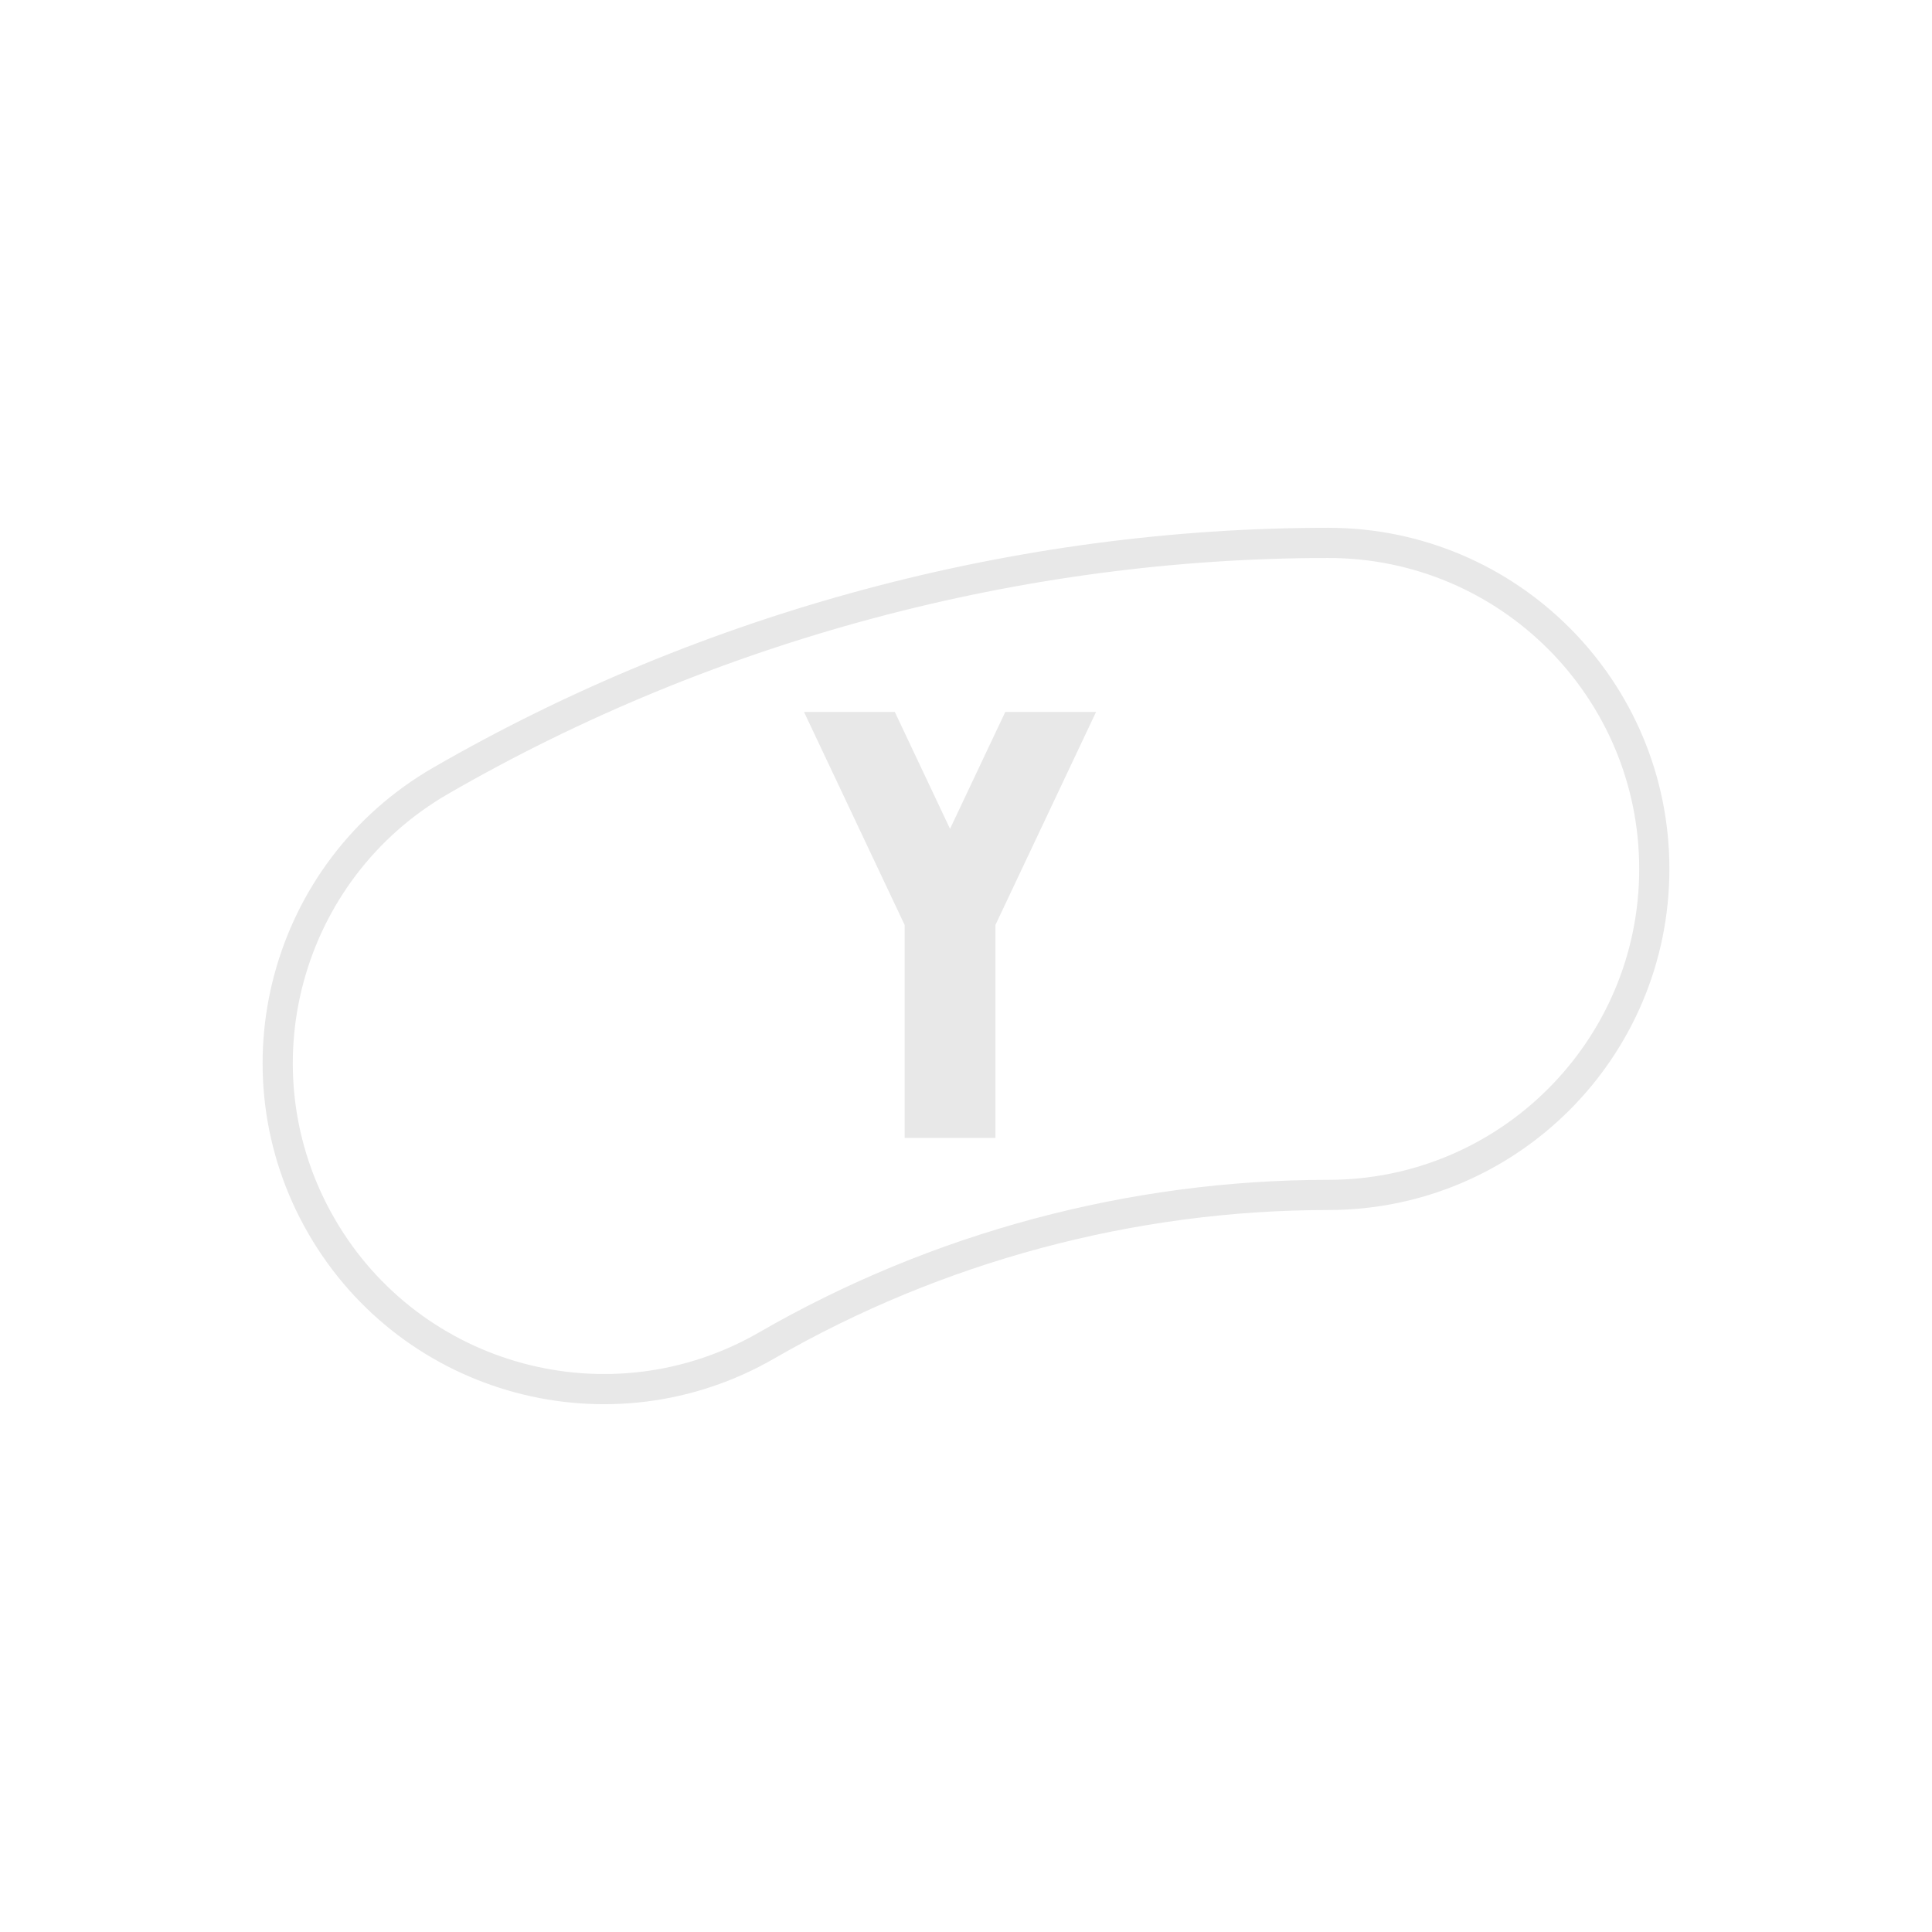
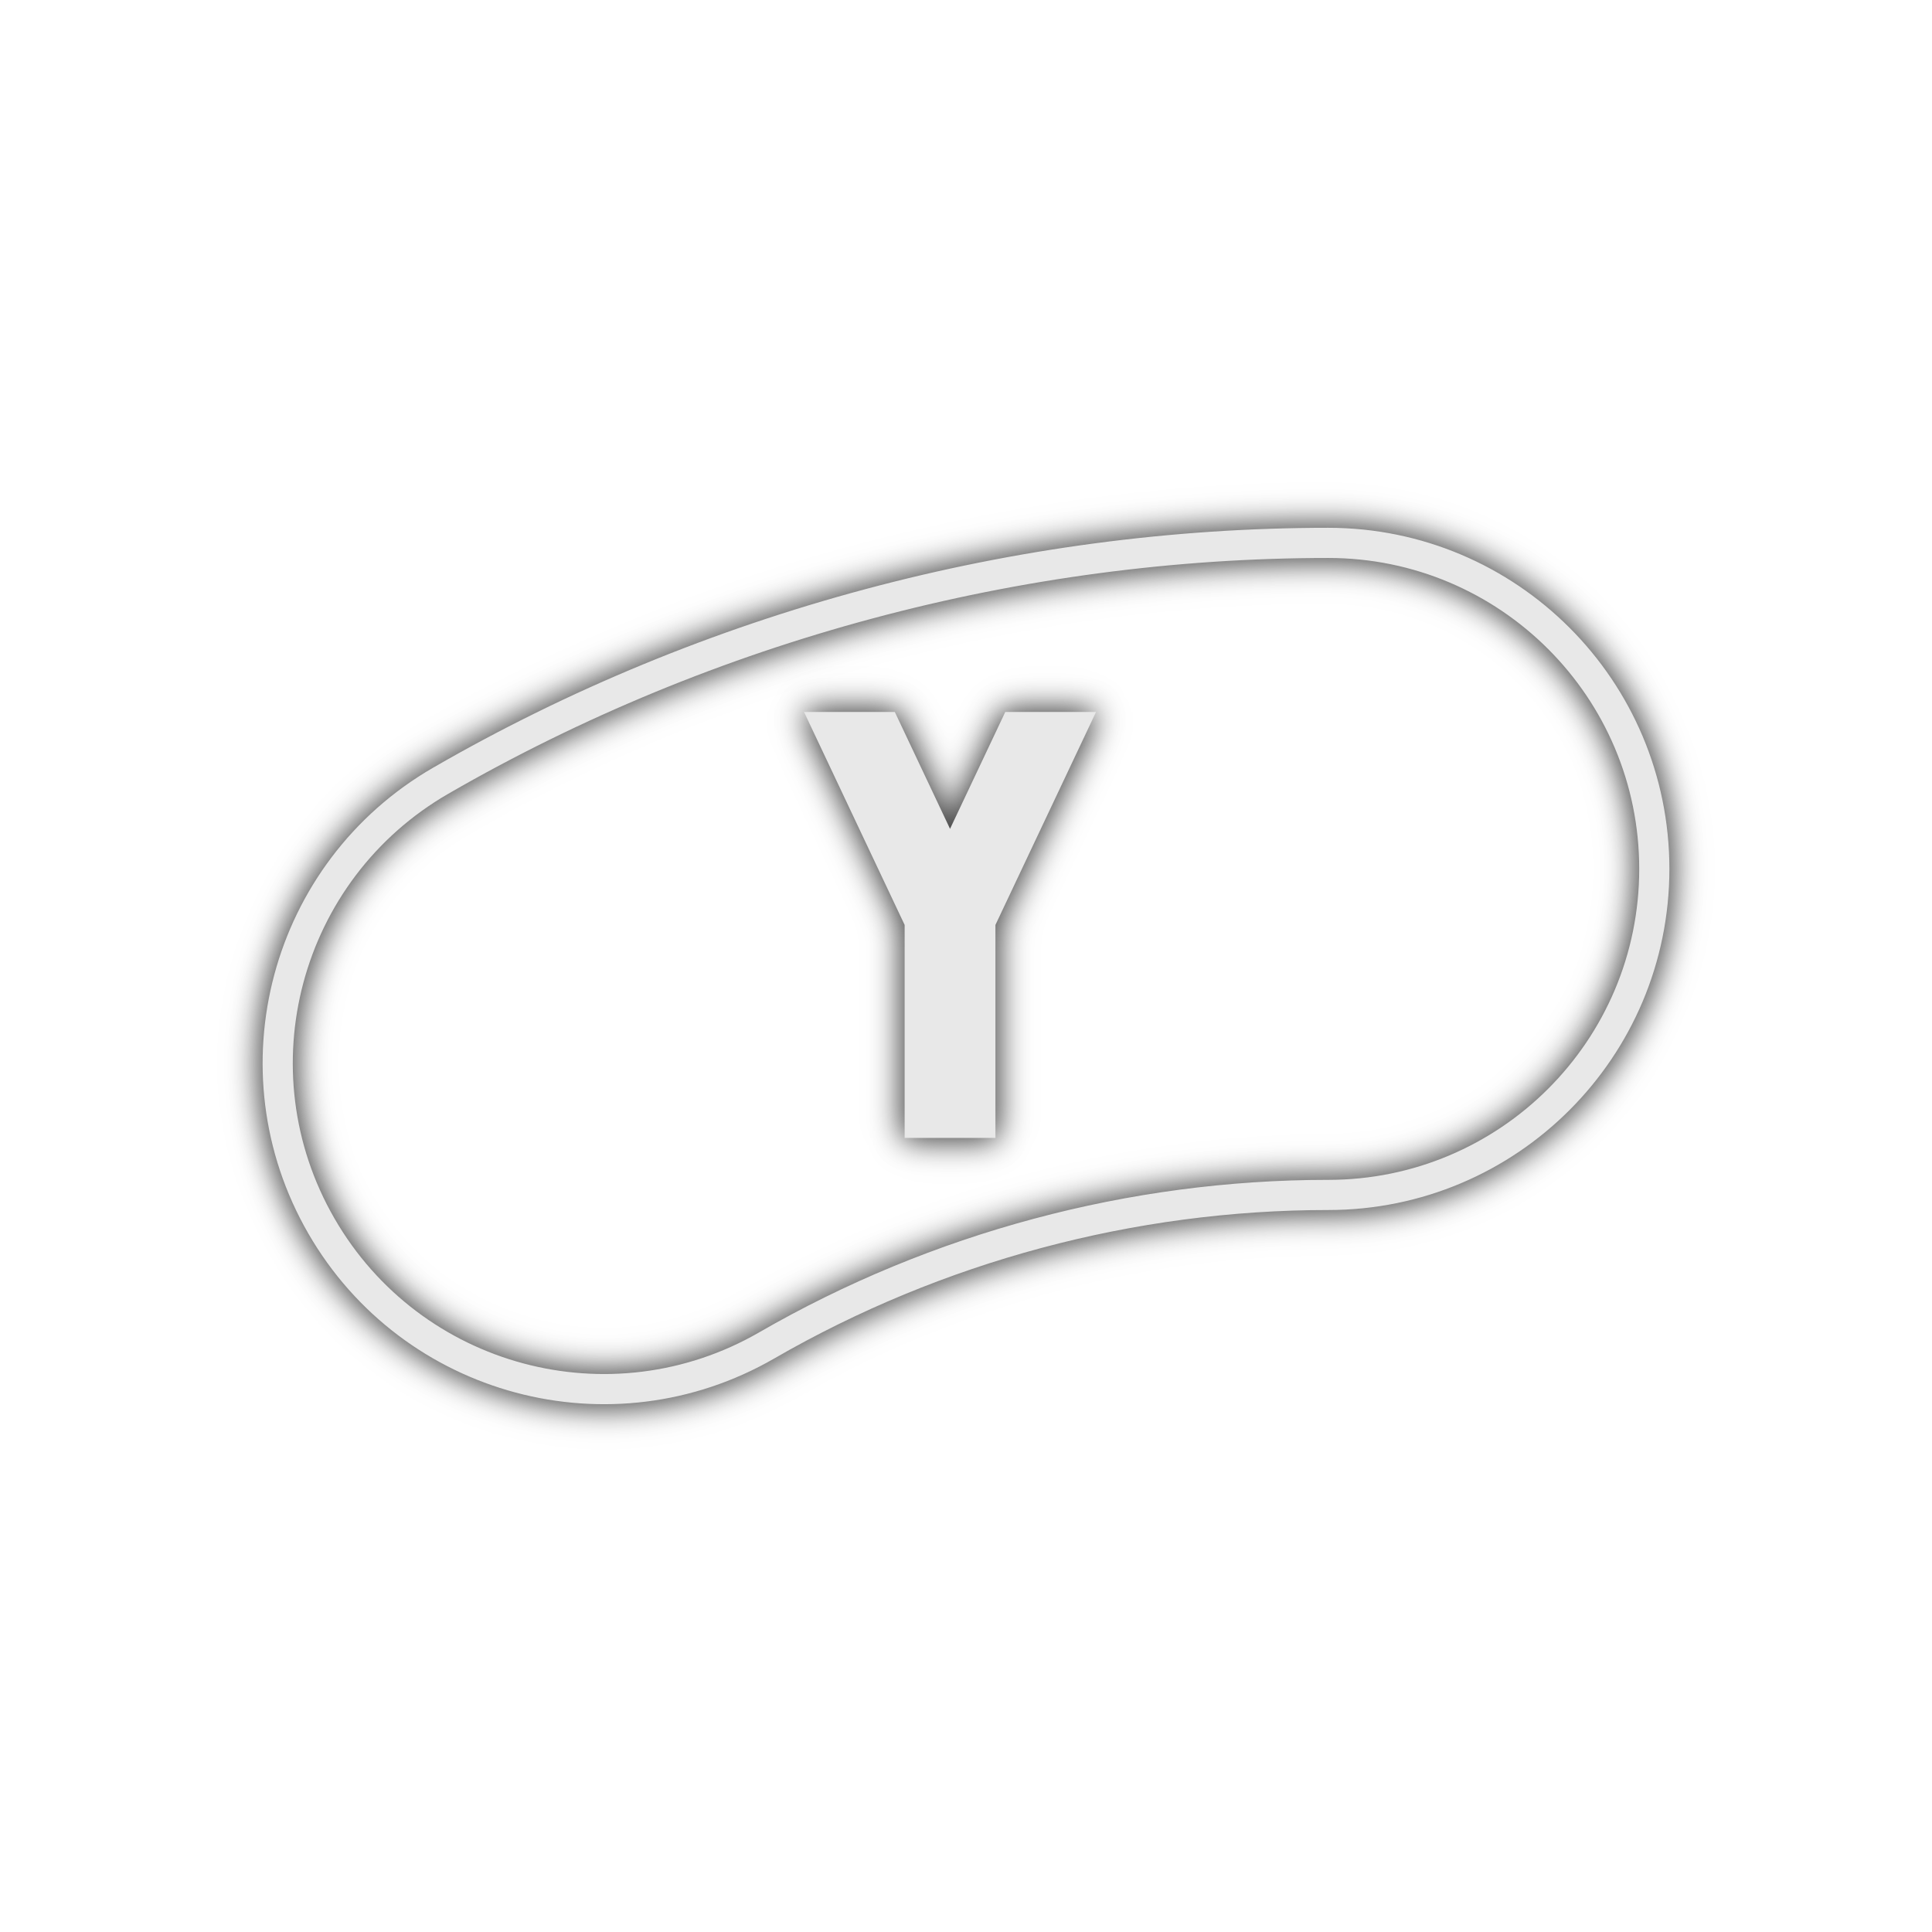
<svg xmlns="http://www.w3.org/2000/svg" id="svg2" version="1.1" height="256" width="256" viewBox="0 0 256 256">
  <defs id="defs4">
    <clipPath id="clipPath4292" clipPathUnits="userSpaceOnUse">
      <path id="path4294" d="m 176.004,71.936 c -40.978,0 -82.111,11.021 -117.6,31.51 -15.095,8.715 -22.93,25.165 -21.41,41.453 -0.799,8.597 0.952,17.513 5.598,25.559 11.929,20.662 38.349,27.742 59.012,15.812 22.53,-13.008 48.385,-19.936 74.4,-19.936 23.859,0 43.199,-19.341 43.199,-43.199 l 0,-8 c 0,-23.859 -19.341,-43.199 -43.199,-43.199 z" />
    </clipPath>
    <filter id="filter4304" x="-0.012" y="-0.012" width="1.024" height="1.024" style="color-interpolation-filters:sRGB">
      <feGaussianBlur id="feGaussianBlur4306" stdDeviation="1.28" />
    </filter>
    <clipPath id="clipPath4397" clipPathUnits="userSpaceOnUse">
      <path id="path4399" d="m 176.004,71.936 c -40.978,0 -82.111,11.021 -117.6,31.51 -20.662,11.929 -27.742,38.349 -15.812,59.012 11.929,20.662 38.349,27.742 59.012,15.812 22.53,-13.008 48.385,-19.936 74.4,-19.936 23.859,0 43.199,-19.341 43.199,-43.199 0,-23.859 -19.341,-43.199 -43.199,-43.199 z" />
    </clipPath>
    <filter id="filter4391" x="-0.025" y="-0.042" width="1.049" height="1.084" style="color-interpolation-filters:sRGB">
      <feGaussianBlur id="feGaussianBlur4393" stdDeviation="1.4" />
    </filter>
+     <filter style="color-interpolation-filters:sRGB;" id="filter12127" x="-0.064" y="-0.103" width="1.127" height="1.207">
+       <feFlood flood-opacity="0.498" flood-color="rgb(0,0,0)" result="flood" id="feFlood12117" />
+       <feComposite in="flood" in2="SourceGraphic" operator="in" result="composite1" id="feComposite12119" />
+       <feGaussianBlur in="composite1" stdDeviation="2" result="blur" id="feGaussianBlur12121" />
+       <feOffset dx="2.77556e-17" dy="2.77556e-17" result="offset" id="feOffset12123" />
+       <feComposite in="SourceGraphic" in2="offset" operator="over" result="fbSourceGraphic" id="feComposite12125" />
+       <feColorMatrix result="fbSourceGraphicAlpha" in="fbSourceGraphic" values="0 0 0 -1 0 0 0 0 -1 0 0 0 0 -1 0 0 0 0 1 0" id="feColorMatrix12141" />
+       <feFlood id="feFlood12143" flood-opacity="0.498" flood-color="rgb(0,0,0)" result="flood" in="fbSourceGraphic" />
+       <feComposite in2="fbSourceGraphic" id="feComposite12145" in="flood" operator="in" result="composite1" />
+       <feGaussianBlur id="feGaussianBlur12147" in="composite1" stdDeviation="2" result="blur" />
+       <feOffset id="feOffset12149" dx="2.77556e-17" dy="2.77556e-17" result="offset" />
+       <feComposite in2="offset" id="feComposite12151" in="fbSourceGraphic" operator="over" result="composite2" />
+     </filter>
+     <filter style="color-interpolation-filters:sRGB;" id="filter12139" x="-0.248" y="-0.17" width="1.496" height="1.34">
+       <feFlood flood-opacity="0.498" flood-color="rgb(0,0,0)" result="flood" id="feFlood12129" />
+       <feComposite in="flood" in2="SourceGraphic" operator="in" result="composite1" id="feComposite12131" />
+       <feGaussianBlur in="composite1" stdDeviation="2" result="blur" id="feGaussianBlur12133" />
+       <feOffset dx="2.77556e-17" dy="2.77556e-17" result="offset" id="feOffset12135" />
+       <feComposite in="SourceGraphic" in2="offset" operator="over" result="fbSourceGraphic" id="feComposite12137" />
+       <feColorMatrix result="fbSourceGraphicAlpha" in="fbSourceGraphic" values="0 0 0 -1 0 0 0 0 -1 0 0 0 0 -1 0 0 0 0 1 0" id="feColorMatrix12153" />
+       <feFlood id="feFlood12155" flood-opacity="0.498" flood-color="rgb(0,0,0)" result="flood" in="fbSourceGraphic" />
+       <feComposite in2="fbSourceGraphic" id="feComposite12157" in="flood" operator="in" result="composite1" />
+       <feGaussianBlur id="feGaussianBlur12159" in="composite1" stdDeviation="2" result="blur" />
+       <feOffset id="feOffset12161" dx="2.77556e-17" dy="2.77556e-17" result="offset" />
+       <feComposite in2="offset" id="feComposite12163" in="fbSourceGraphic" operator="over" result="composite2" />
+     </filter>
  </defs>
  <g id="g4455">
-     <path id="path4214" style="opacity:1;fill:#e8e8e8;fill-opacity:0;stroke:#e8e8e8;stroke-opacity:1;stroke-width:4;stroke-dasharray:none" d="m 58.404,103.446 c -20.662,11.929 -27.742,38.35 -15.812,59.012 11.929,20.662 38.35,27.742 59.012,15.812 22.53,-13.008 48.385,-19.935 74.4,-19.935 23.859,0 43.2,-19.341 43.2,-43.2 0,-23.859 -19.341,-43.2 -43.2,-43.2 -40.978,0 -82.112,11.022 -117.6,31.511 z" />
-     <path id="path4320" style="fill:#e8e8e8;fill-opacity:1;stroke:none" d="m 106.537,94.338 13.332,28.221 0,28.223 12.031,0 0,-28.223 13.332,-28.221 -12.029,0 -7.318,15.488 -7.316,-15.488 z" />
+     <path id="path4214" style="opacity:1;fill:#e8e8e8;fill-opacity:0;stroke:#e8e8e8;stroke-opacity:1;stroke-width:4;stroke-dasharray:none;filter:url(#filter12127)" d="m 58.404,103.446 c -20.662,11.929 -27.742,38.35 -15.812,59.012 11.929,20.662 38.35,27.742 59.012,15.812 22.53,-13.008 48.385,-19.935 74.4,-19.935 23.859,0 43.2,-19.341 43.2,-43.2 0,-23.859 -19.341,-43.2 -43.2,-43.2 -40.978,0 -82.112,11.022 -117.6,31.511 z" />
+     <path id="path4320" style="fill:#e8e8e8;fill-opacity:1;stroke:none;filter:url(#filter12139)" d="m 106.537,94.338 13.332,28.221 0,28.223 12.031,0 0,-28.223 13.332,-28.221 -12.029,0 -7.318,15.488 -7.316,-15.488 z" />
  </g>
</svg>
